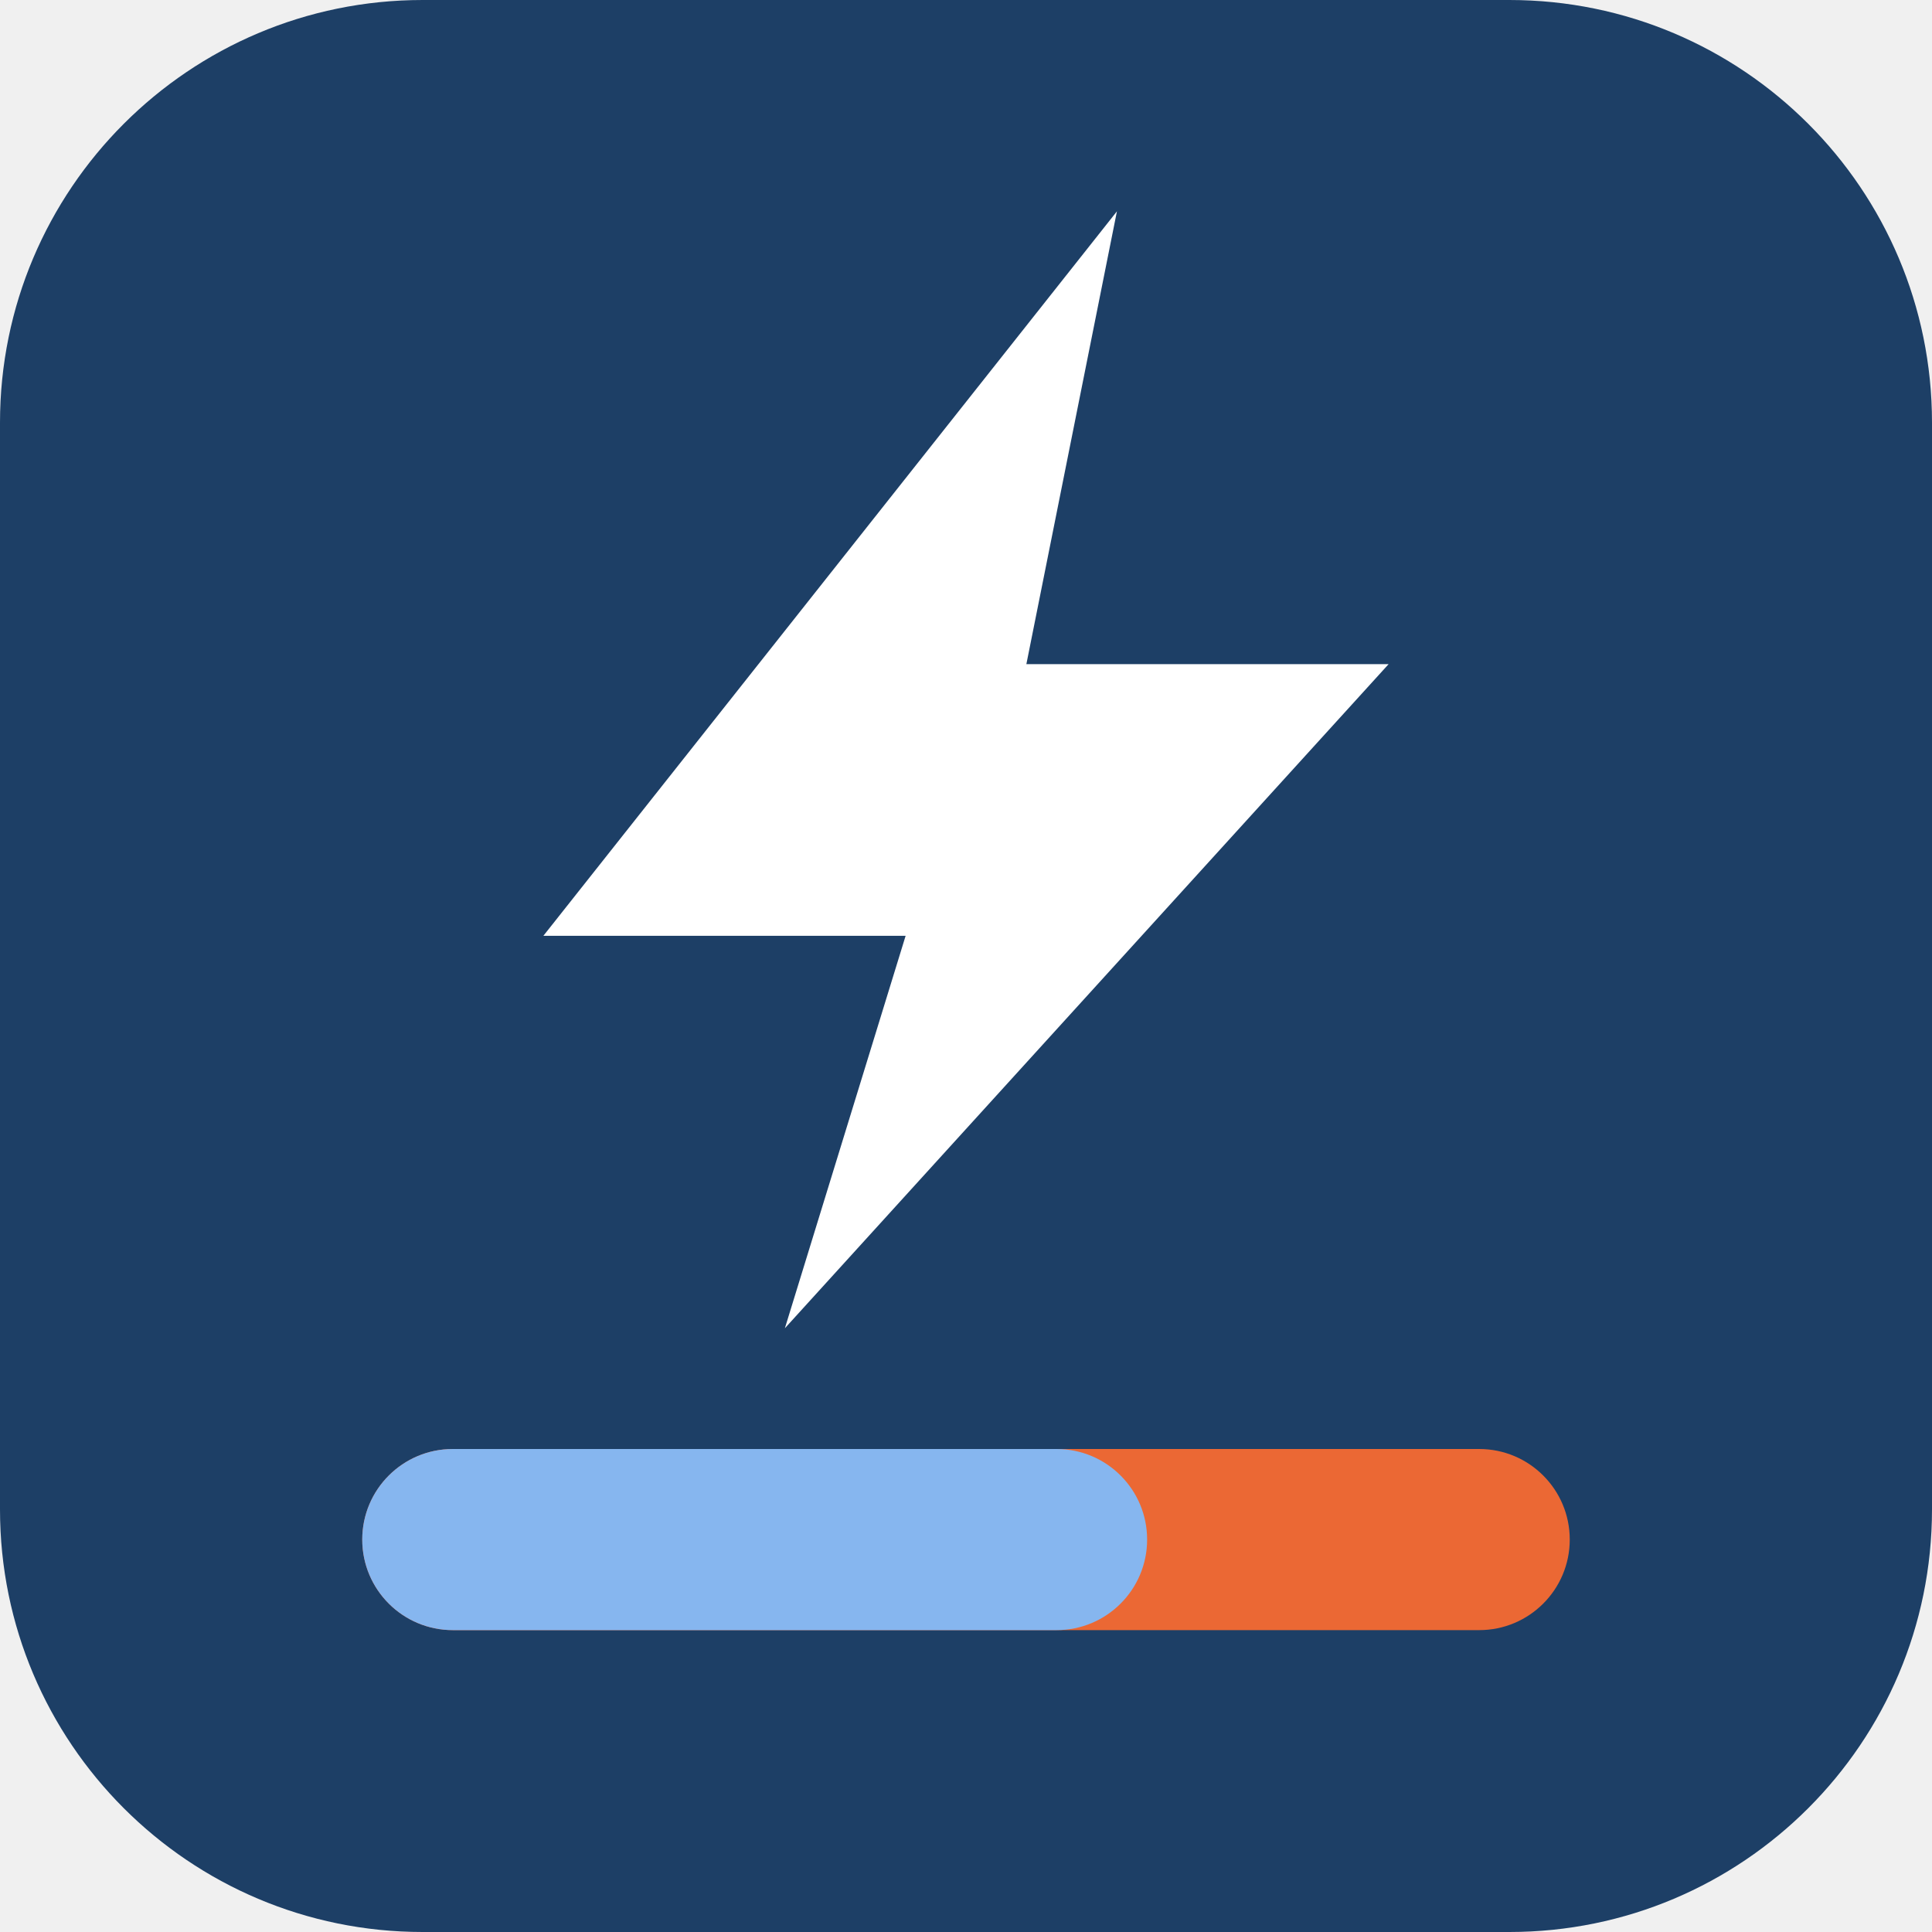
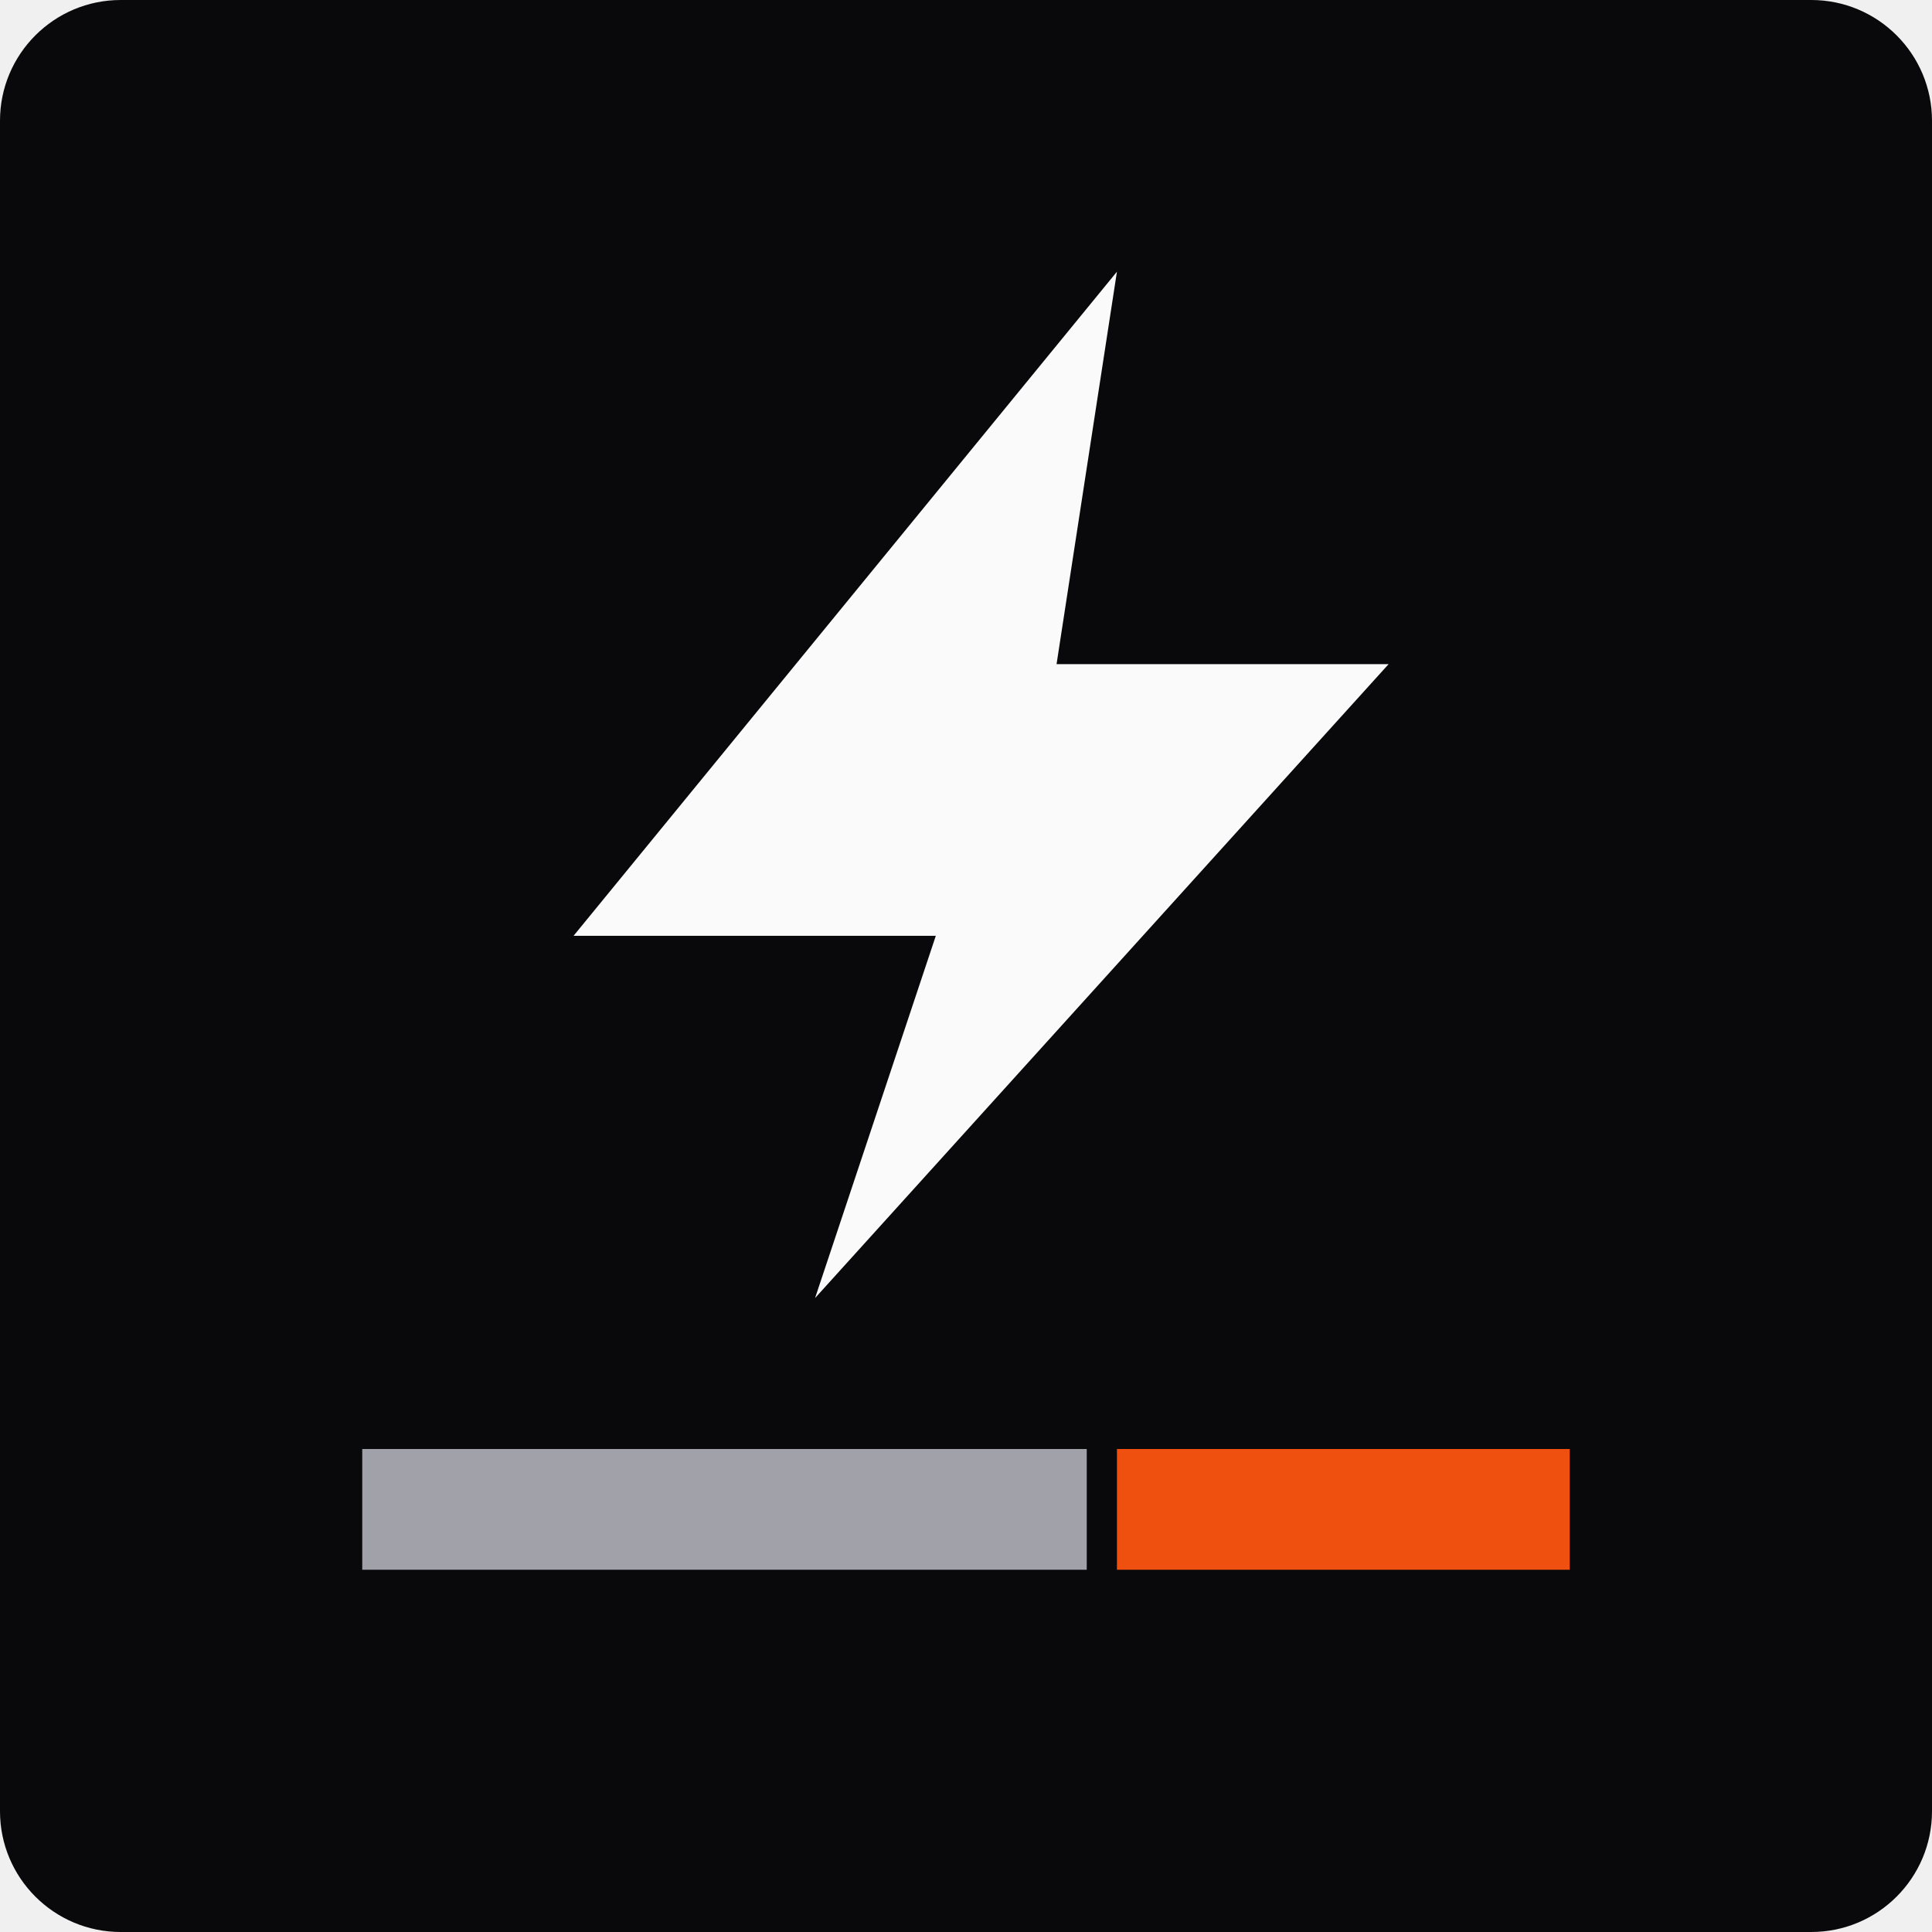
<svg xmlns="http://www.w3.org/2000/svg" viewBox="0 0 64 64">
-   <rect width="64" height="64" rx="14" fill="#1d3f66" />
-   <rect x="12" y="48" width="40" height="6" rx="3" fill="#eb6834" />
-   <rect x="12" y="48" width="26" height="6" rx="3" fill="#86b6ef" />
-   <path d="M37 7 18 31h12l-4 13 20-22H34l3-15Z" fill="#ffffff" />
+   <rect width="64" height="64" rx="4" fill="#09090b" />
+   <rect x="12" y="48" width="24" height="4" fill="#a1a1aa" />
+   <rect x="37" y="48" width="15" height="4" fill="#f0500f" />
+   <path d="M37 9 19 31h12l-4 12 19-21H35l2-13Z" fill="#fafafa" />
</svg>
